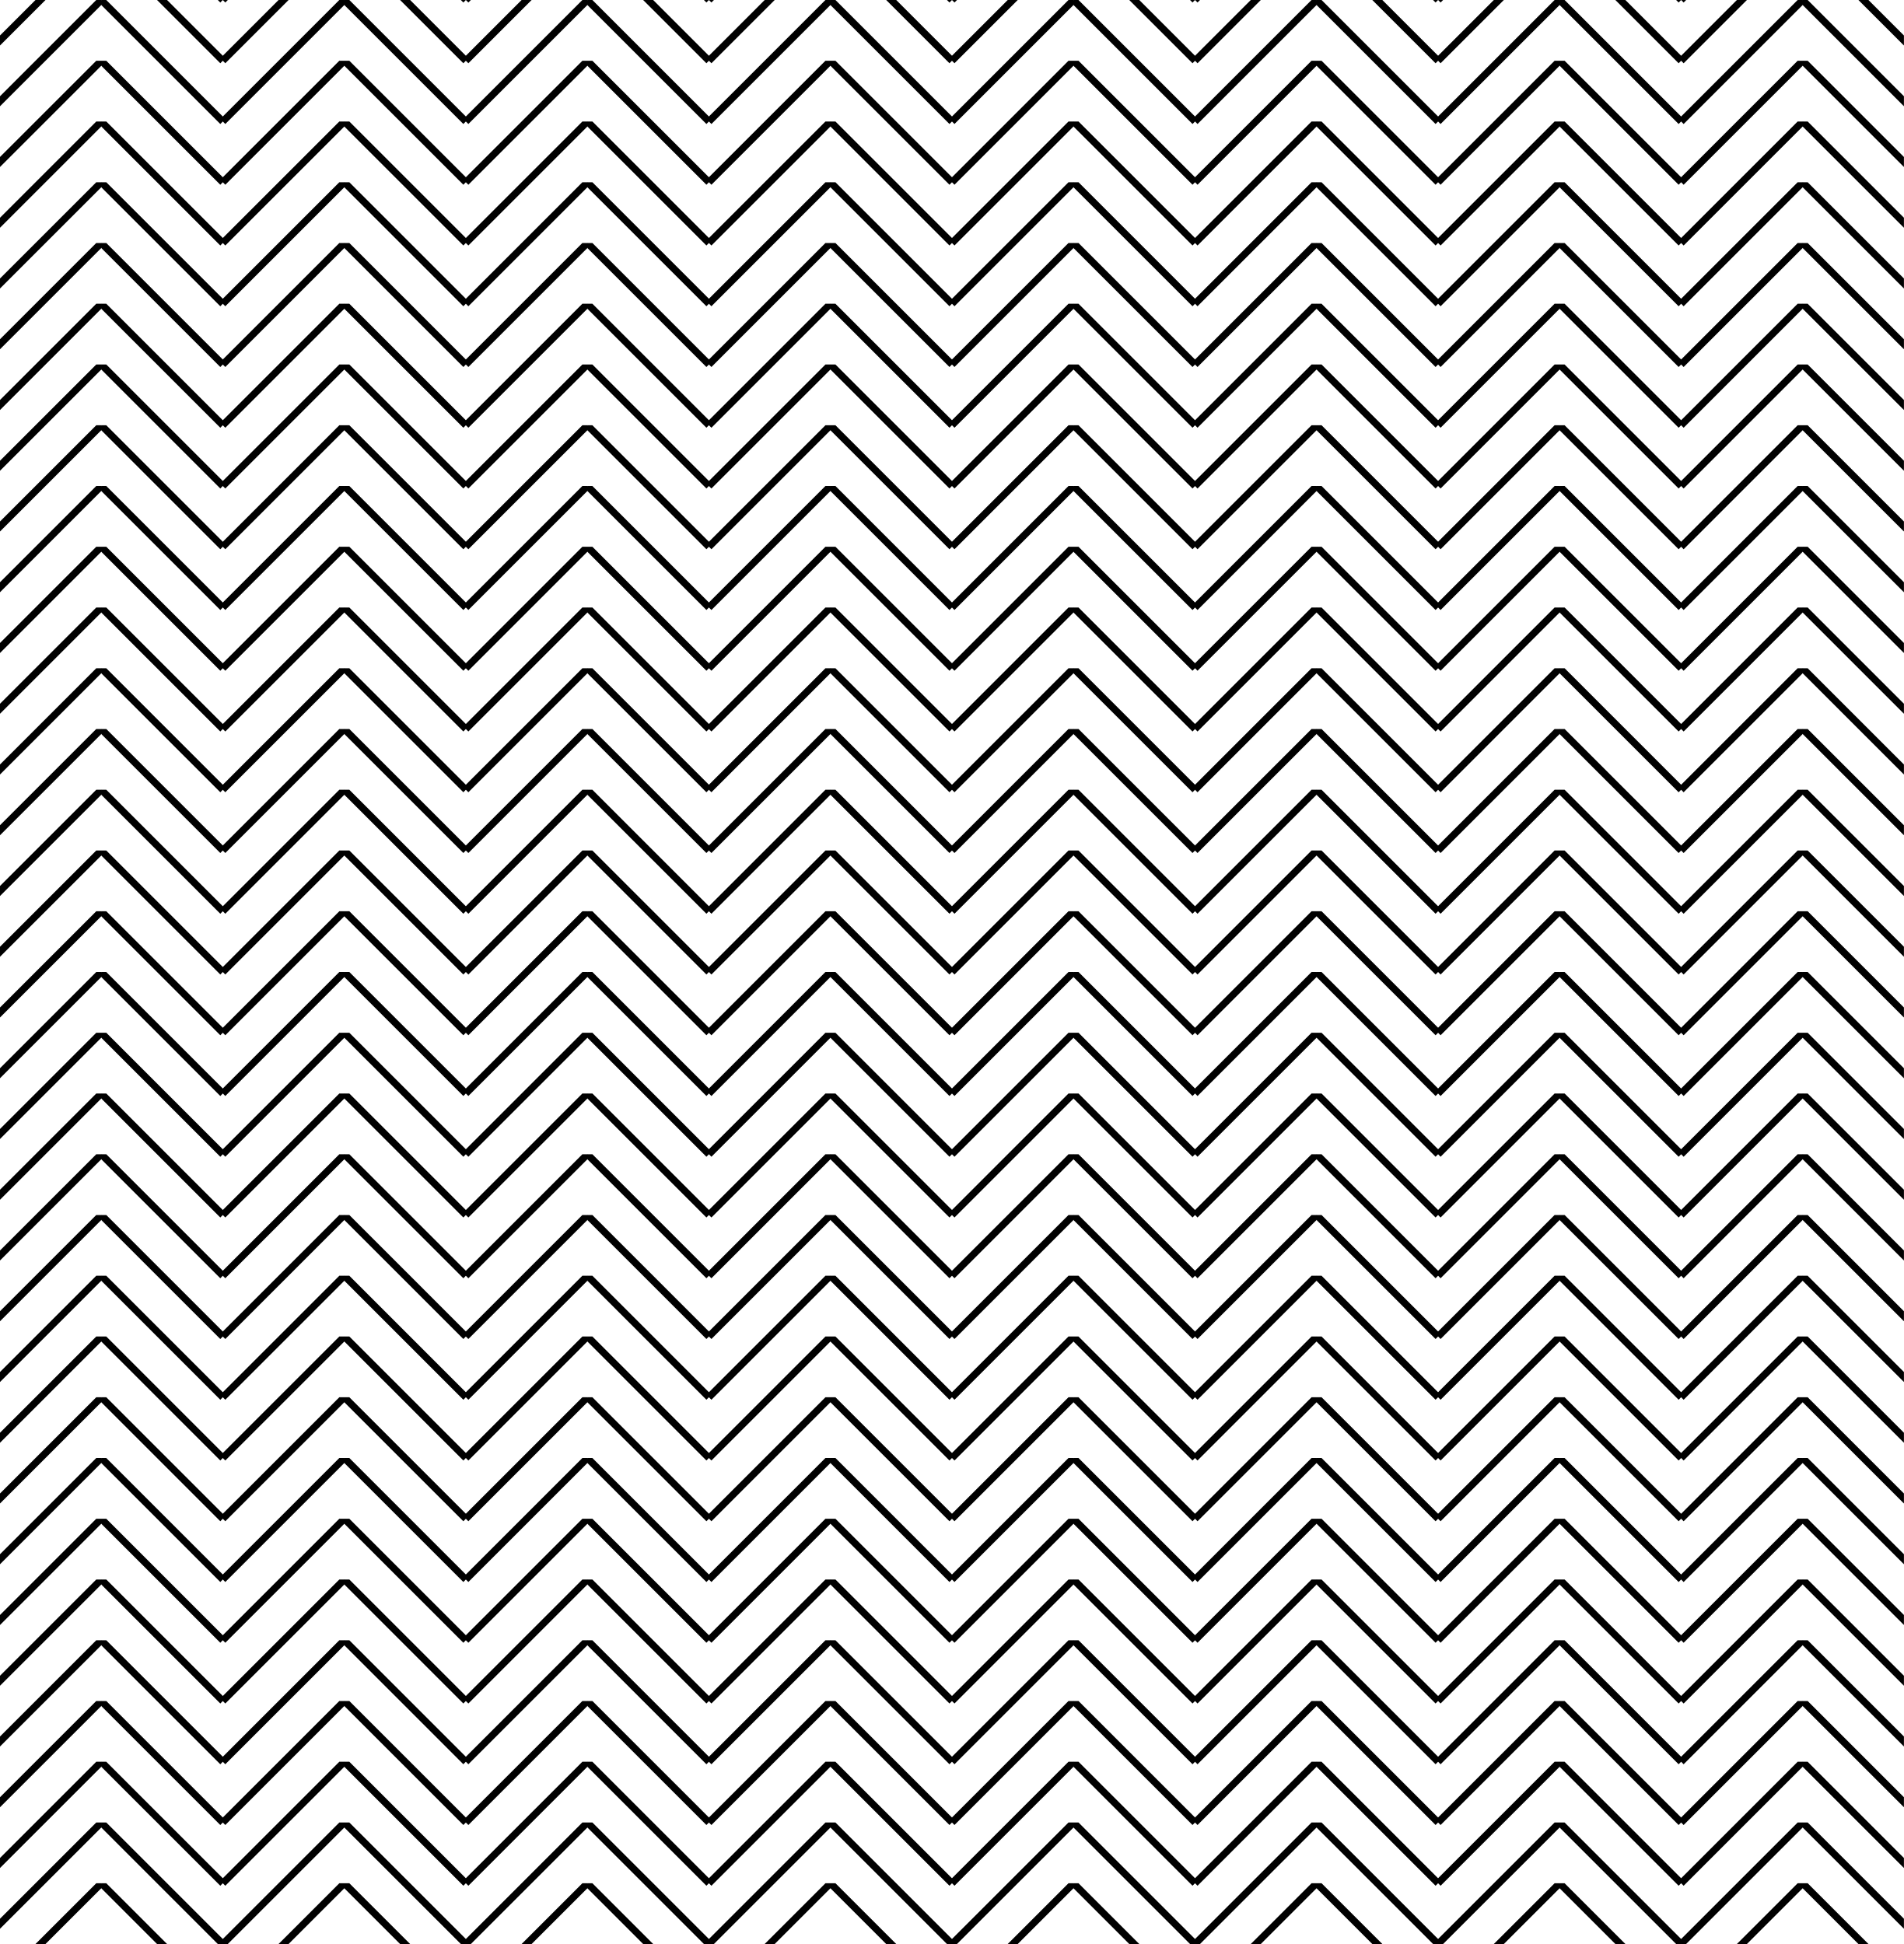
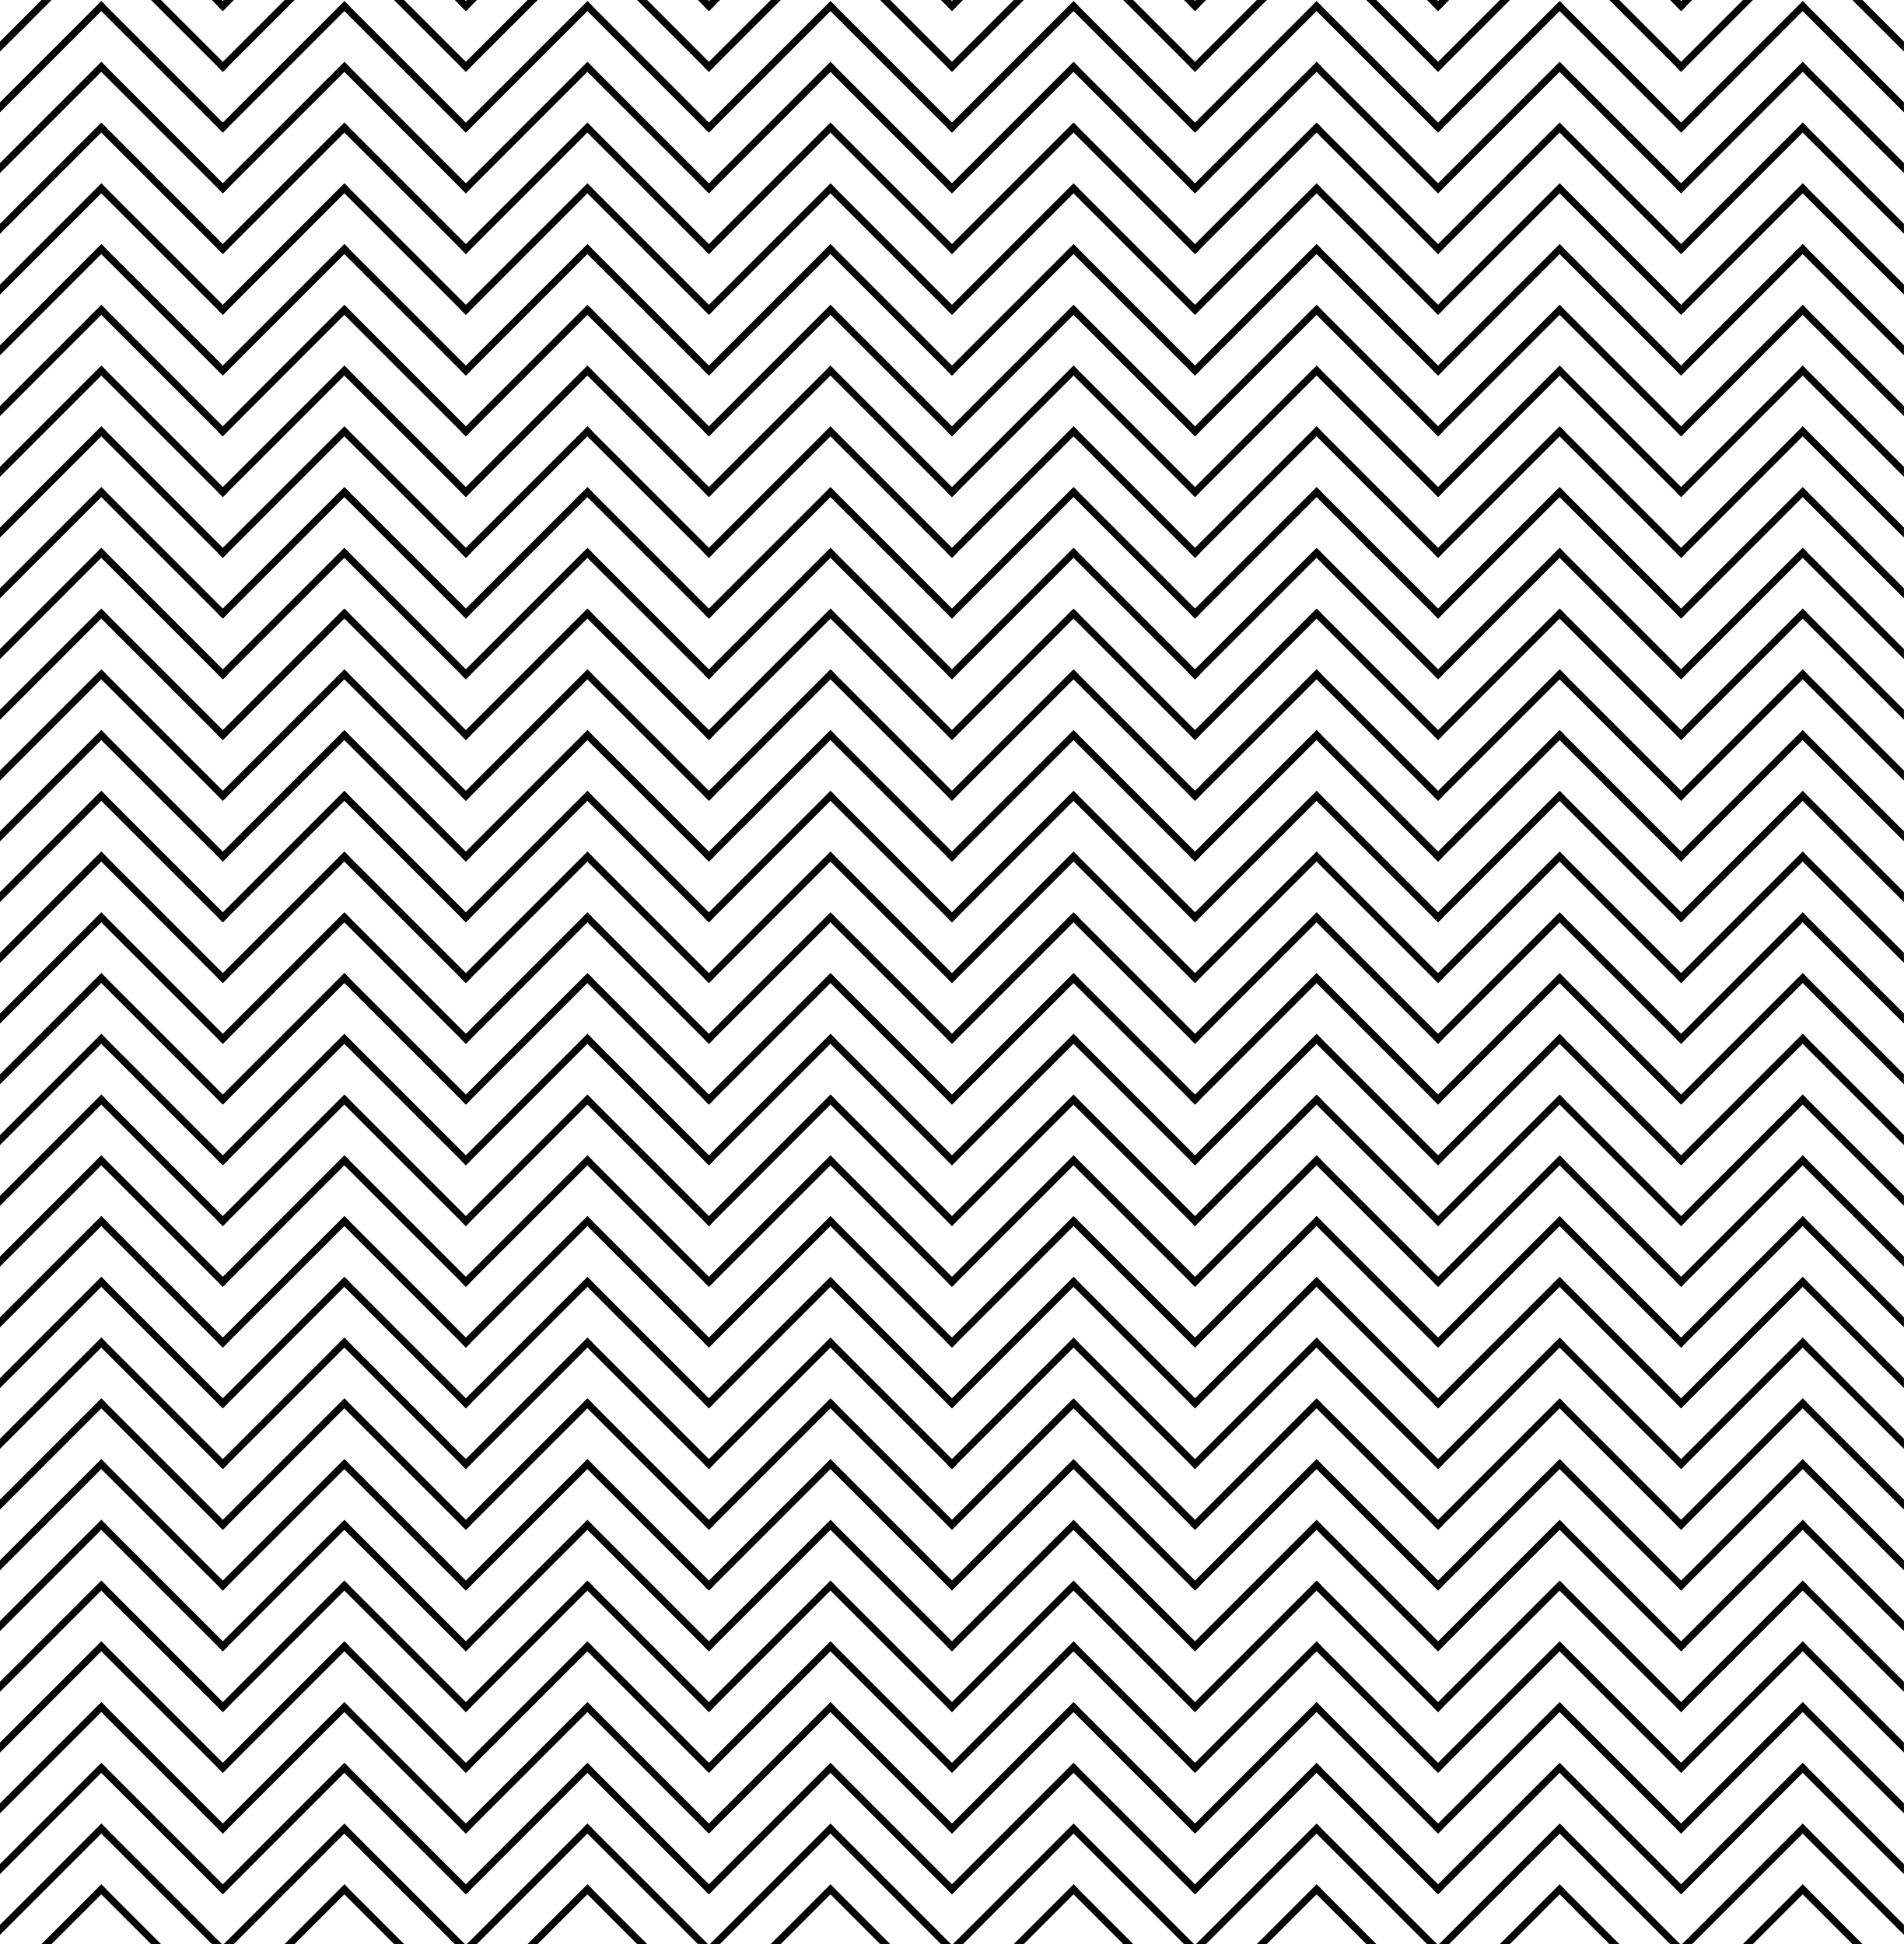
<svg xmlns="http://www.w3.org/2000/svg" xmlns:xlink="http://www.w3.org/1999/xlink" viewBox="0,0,94,96">
  <symbol id="zig">
-     <line x1="00" y1="00" x2="06" y2="6" style="stroke:black;stroke-width:0.35" />
-     <line x1="06" y1="6" x2="12" y2="00" style="stroke:black;stroke-width:0.35" />
+     <line x1="00" y1="0.3" x2="6" y2="6.3" style="stroke:black;stroke-width:0.35" stroke-linecap="square" />
+     <line x1="06" y1="6.3" x2="12" y2="0.3" style="stroke:black;stroke-width:0.35" stroke-linecap="square" />
  </symbol>
  <symbol id="zigrow">
    <use xlink:href="#zig" x="-07" y="0" />
    <use xlink:href="#zig" x="005" y="0" />
    <use xlink:href="#zig" x="017" y="0" />
    <use xlink:href="#zig" x="029" y="0" />
    <use xlink:href="#zig" x="041" y="0" />
    <use xlink:href="#zig" x="053" y="0" />
    <use xlink:href="#zig" x="065" y="0" />
    <use xlink:href="#zig" x="077" y="0" />
    <use xlink:href="#zig" x="089" y="0" />
  </symbol>
  <symbol id="zigblock">
    <use xlink:href="#zigrow" x="0" y="0" />
    <use xlink:href="#zigrow" x="0" y="3" />
    <use xlink:href="#zigrow" x="0" y="6" />
    <use xlink:href="#zigrow" x="0" y="9" />
  </symbol>
  <use xlink:href="#zigblock" x="0" y="-12" />
  <use xlink:href="#zigblock" x="0" y="00" />
  <use xlink:href="#zigblock" x="0" y="12" />
  <use xlink:href="#zigblock" x="0" y="24" />
  <use xlink:href="#zigblock" x="0" y="36" />
  <use xlink:href="#zigblock" x="0" y="48" />
  <use xlink:href="#zigblock" x="0" y="60" />
  <use xlink:href="#zigblock" x="0" y="72" />
  <use xlink:href="#zigblock" x="0" y="84" />
  <use xlink:href="#zigblock" x="0" y="96" />
</svg>
